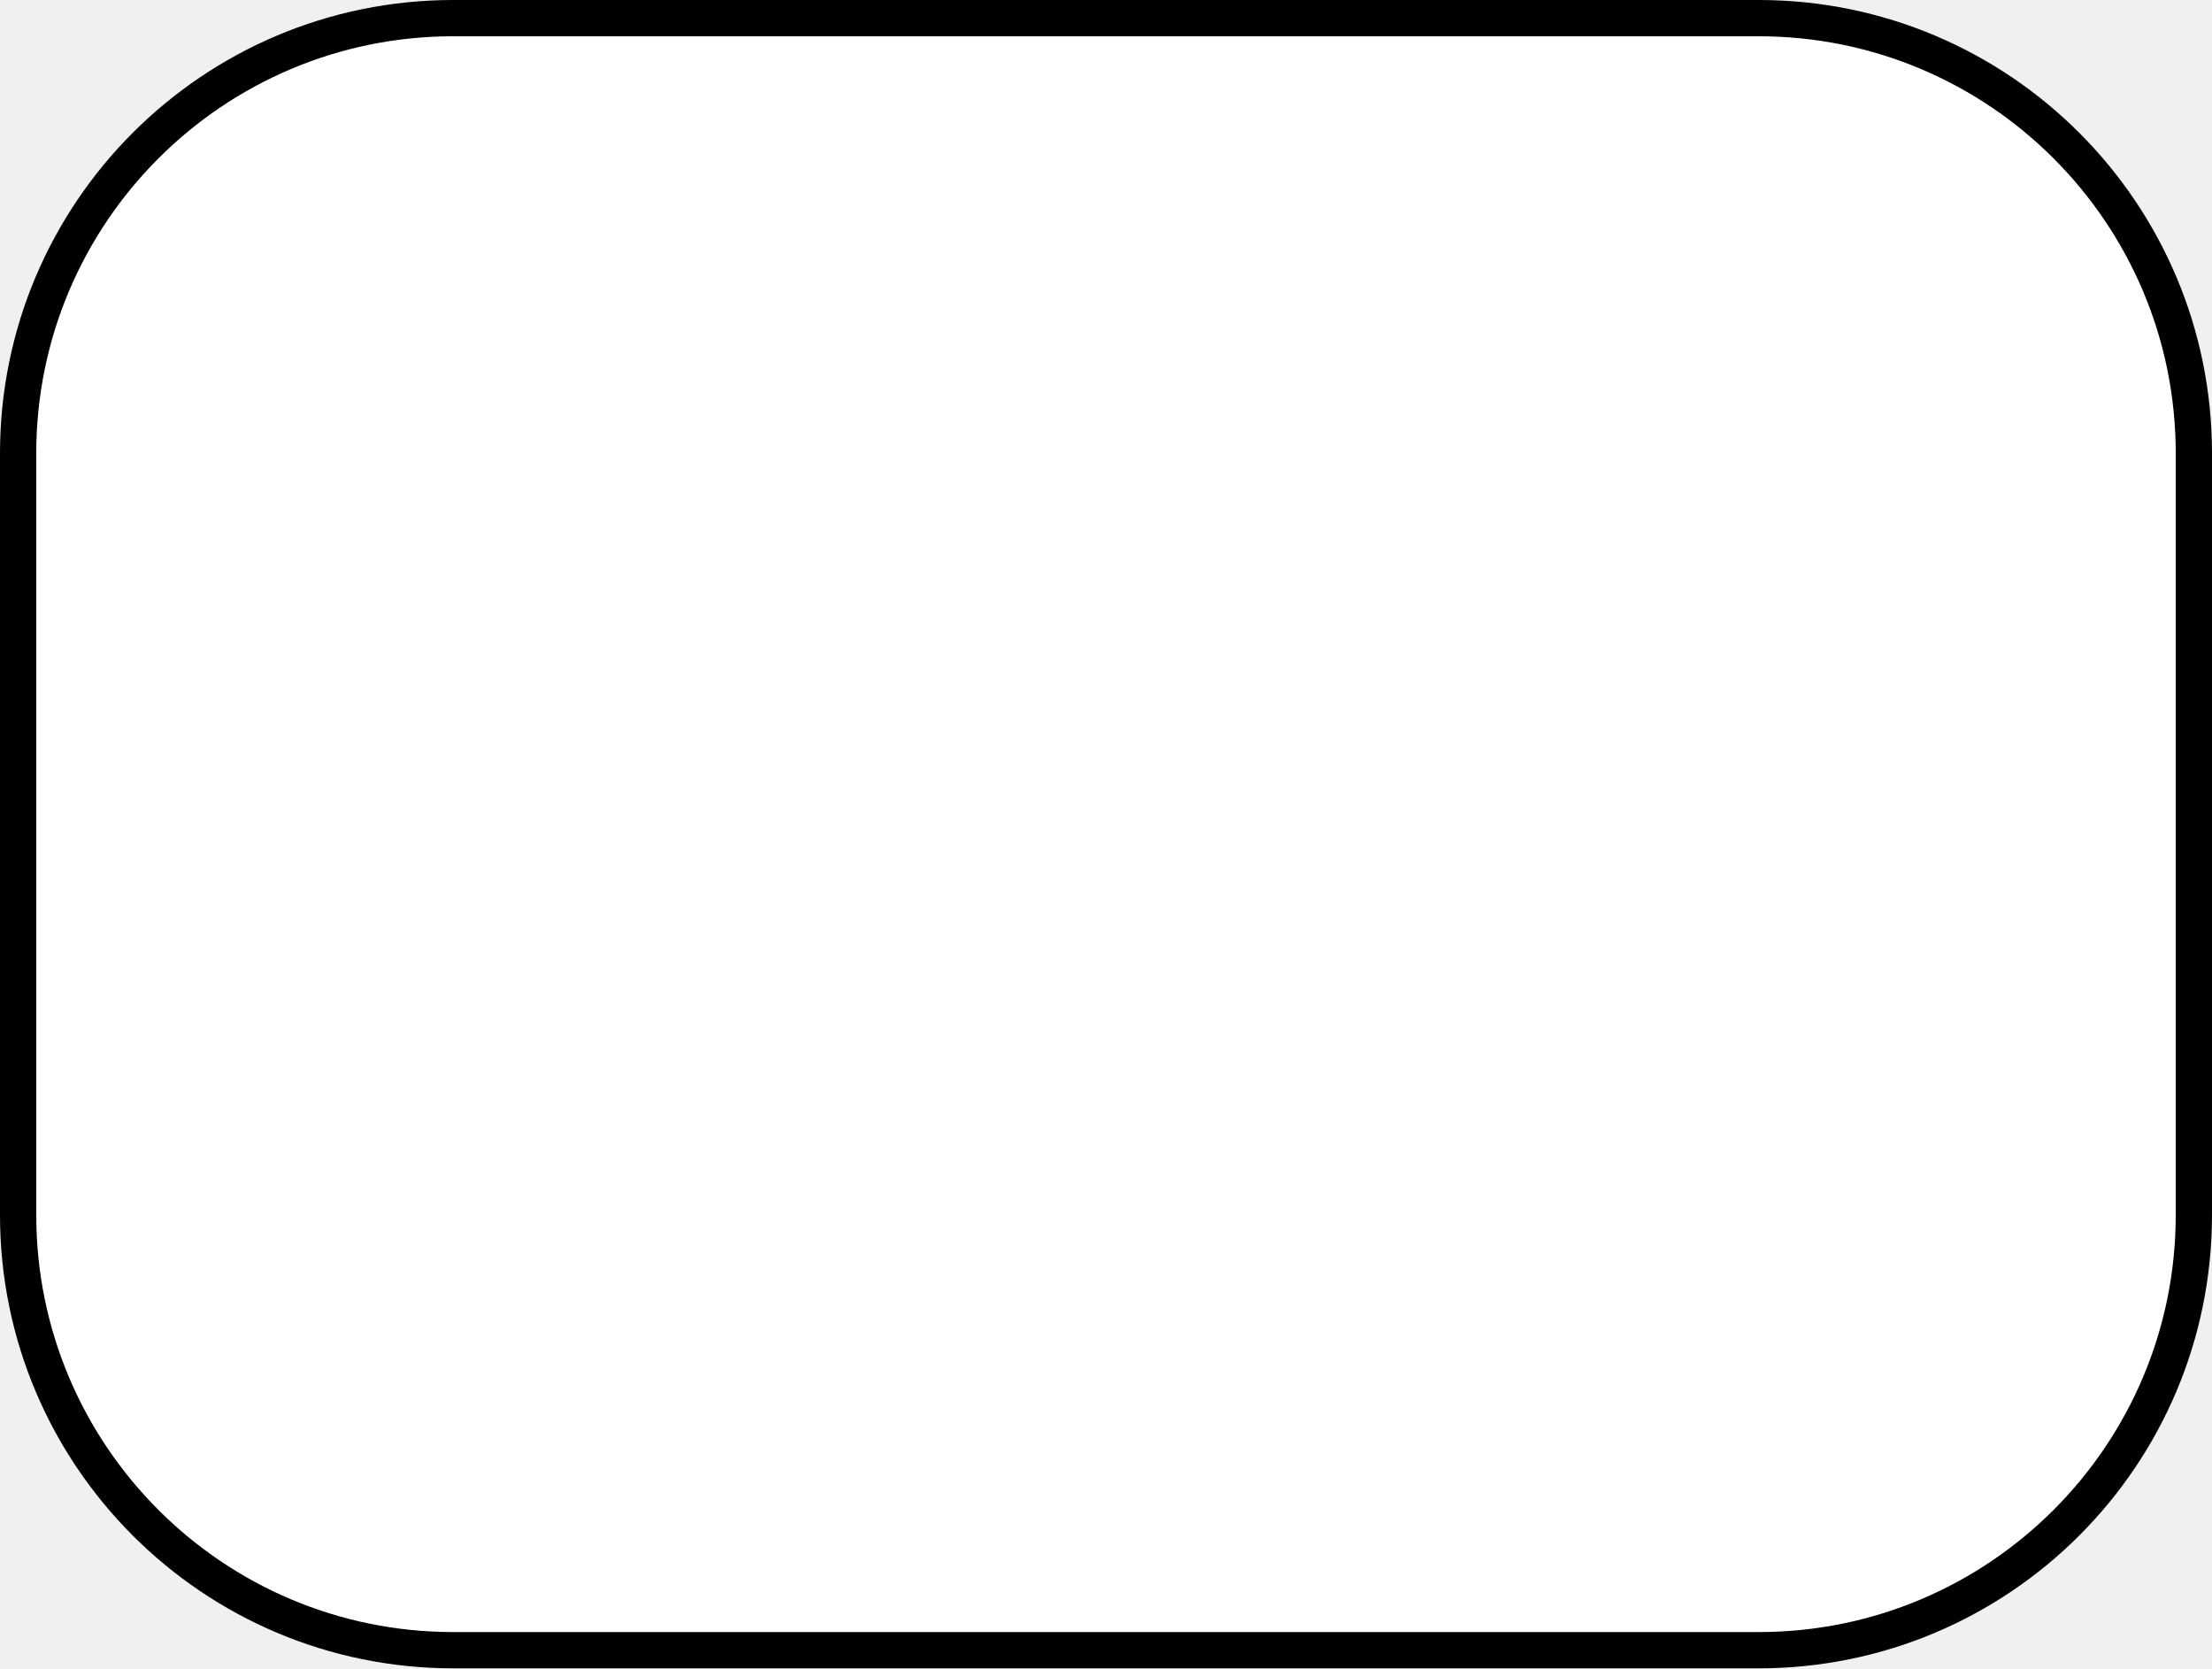
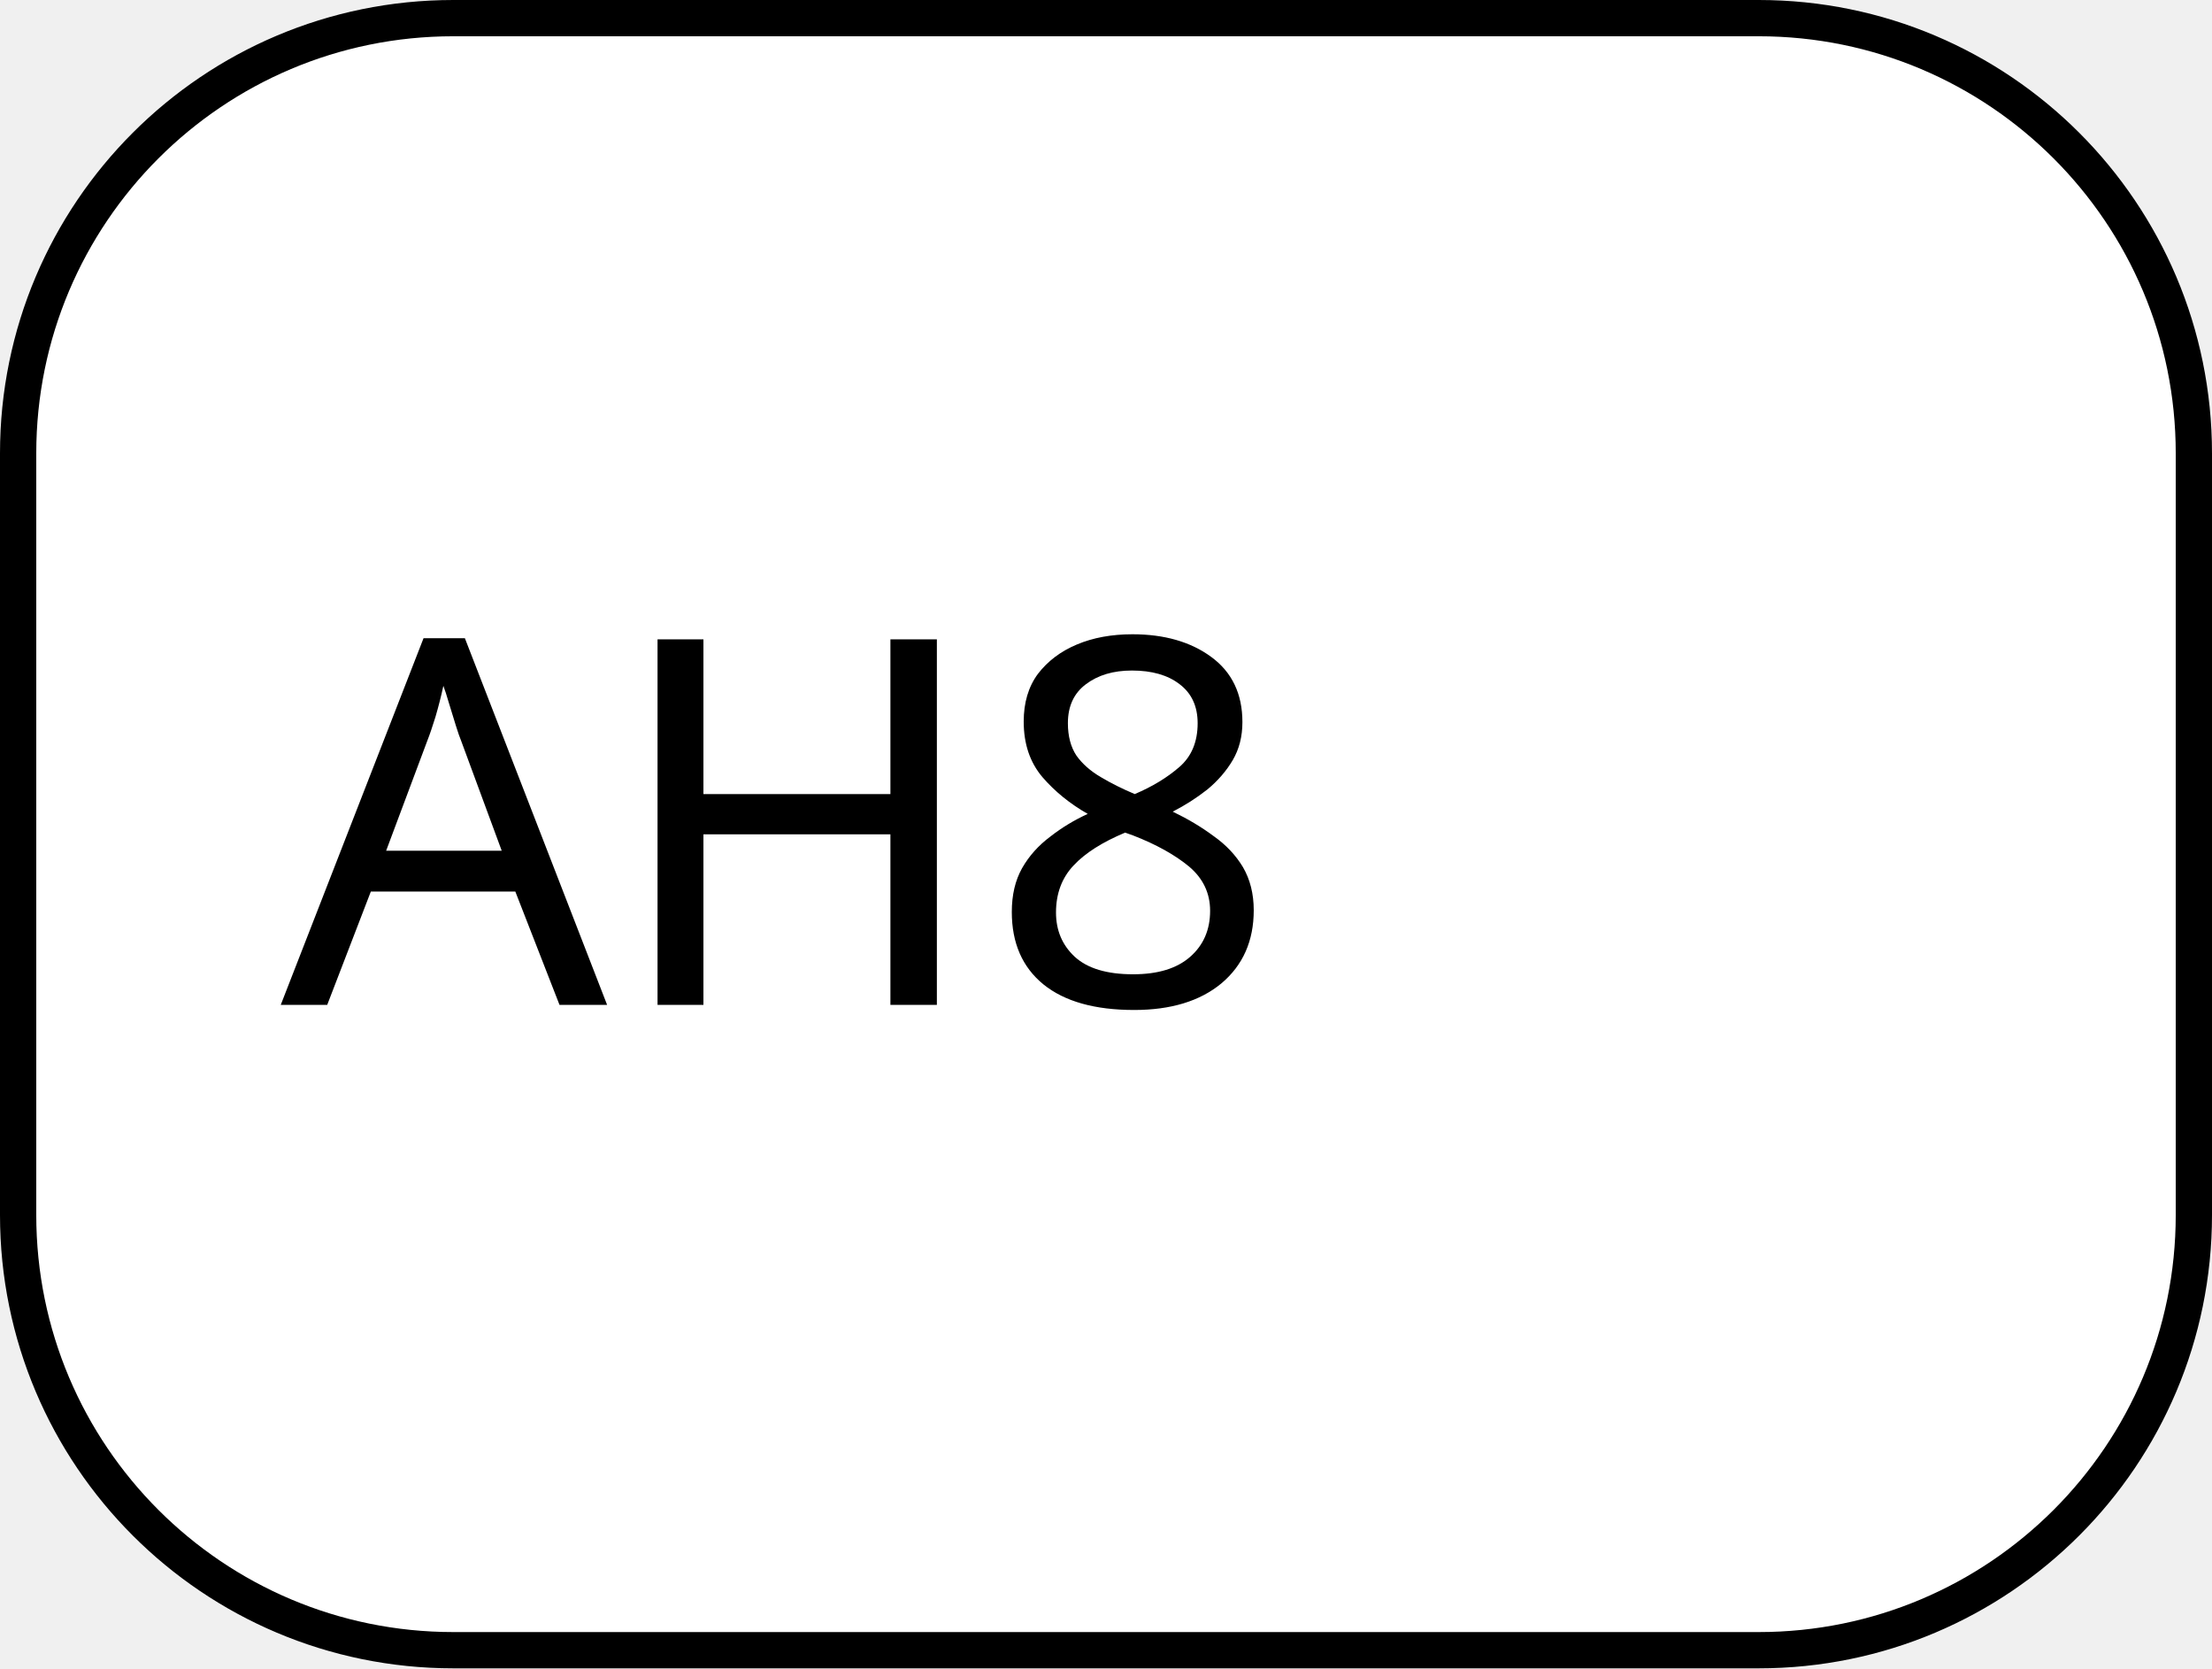
<svg xmlns="http://www.w3.org/2000/svg" width="61mm" height="46mm" viewBox="0 0 61 46" version="1.1" id="svg8">
  <defs id="defs2" />
  <g id="layer1" transform="translate(-74.5,-125.5)">
    <rect style="fill:#ffffff;fill-opacity:1;stroke:#000000;stroke-width:1;stroke-miterlimit:4;stroke-dasharray:none;stroke-dashoffset:0" id="rect834" width="60" height="45" x="75" y="126" ry="12" rx="12" />
+     <text xml:space="preserve" style="font-style:normal;font-variant:normal;font-weight:normal;font-stretch:normal;font-size:14.111px;line-height:1.25;font-family:'Roadgeek 2005 Series 1B';-inkscape-font-specification:'Roadgeek 2005 Series 1B';text-align:center;letter-spacing:0px;word-spacing:0px;text-anchor:middle;fill:#000000;fill-opacity:1;stroke:none;stroke-width:0.265" x="105.186" y="153.206" id="text830">
+       <tspan id="tspan828" x="105.186" y="153.206" style="stroke-width:0.265">AH8</tspan>
+     </text>
  </g>
</svg>
